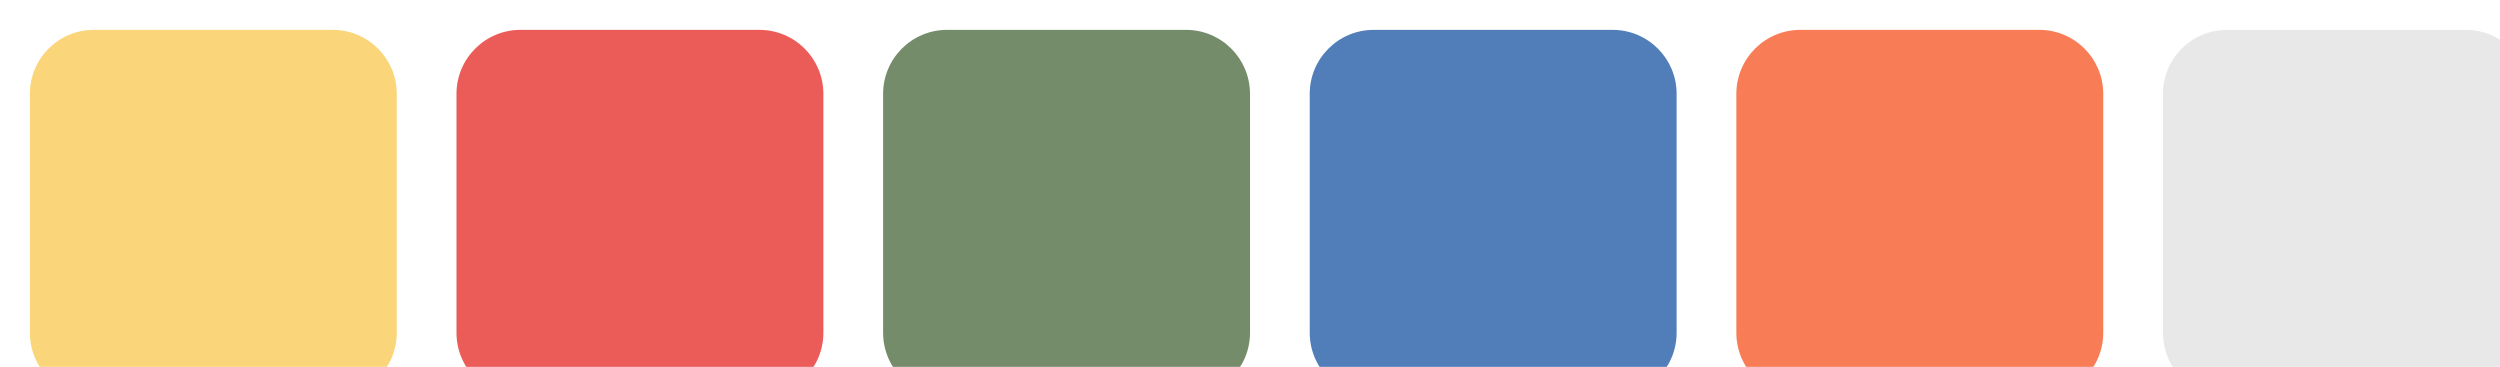
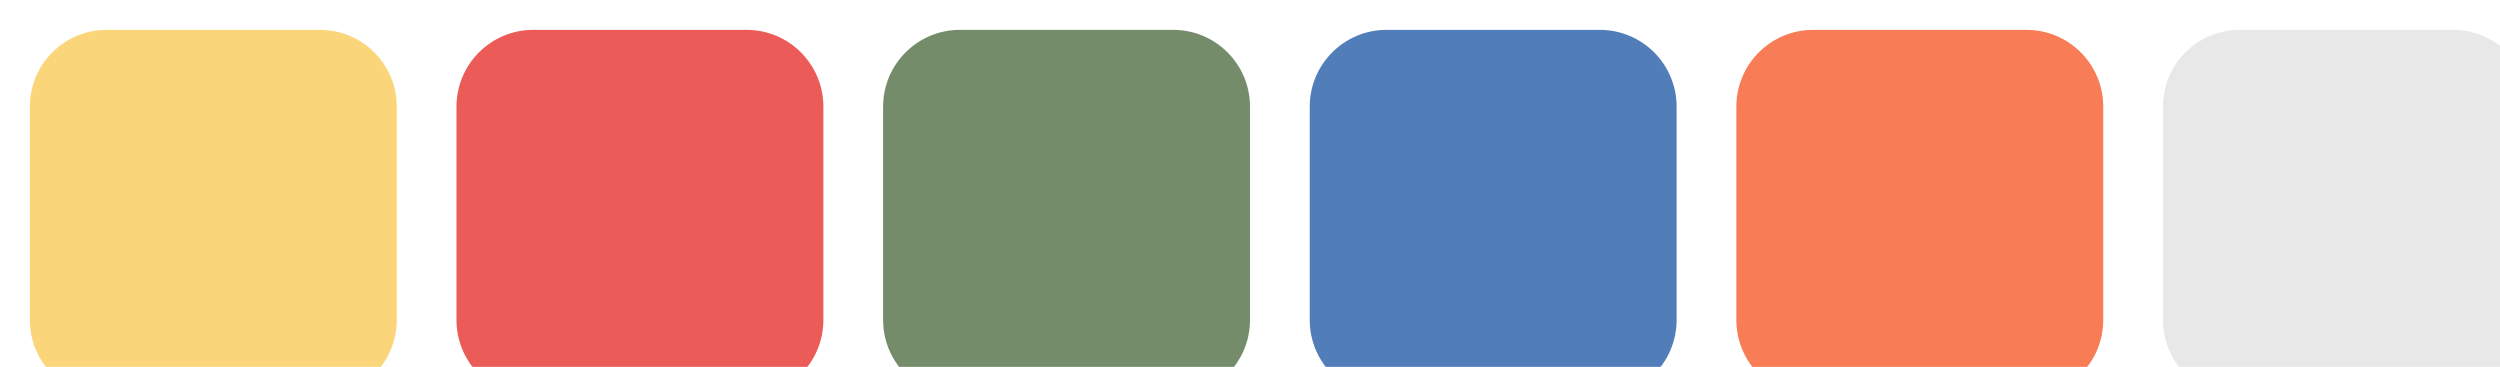
<svg xmlns="http://www.w3.org/2000/svg">
  <svg x="0">
-     <rect x="7" y="7" rx="15" ry="15" width="86" height="86" fill="#fad57a" />
+     <rect x="7" y="7" rx="18" ry="18" width="86" height="86" fill="#fad57a" />
  </svg>
  <svg x="100">
-     <rect x="7" y="7" rx="15" ry="15" width="86" height="86" fill="#eb5b57" />
+     <rect x="7" y="7" rx="18" ry="18" width="86" height="86" fill="#eb5b57" />
  </svg>
  <svg x="200">
-     <rect x="7" y="7" rx="15" ry="15" width="86" height="86" fill="#748c6a" />
+     <rect x="7" y="7" rx="18" ry="18" width="86" height="86" fill="#748c6a" />
  </svg>
  <svg x="300">
-     <rect x="7" y="7" rx="15" ry="15" width="86" height="86" fill="#517eb9" />
+     <rect x="7" y="7" rx="18" ry="18" width="86" height="86" fill="#517eb9" />
  </svg>
  <svg x="400">
-     <rect x="7" y="7" rx="15" ry="15" width="86" height="86" fill="#f87c56" />
+     <rect x="7" y="7" rx="18" ry="18" width="86" height="86" fill="#f87c56" />
  </svg>
  <svg x="500">
-     <rect x="7" y="7" rx="15" ry="15" width="86" height="86" fill="#e8e8e8" />
+     <rect x="7" y="7" rx="18" ry="18" width="86" height="86" fill="#e8e8e8" />
  </svg>
</svg>
